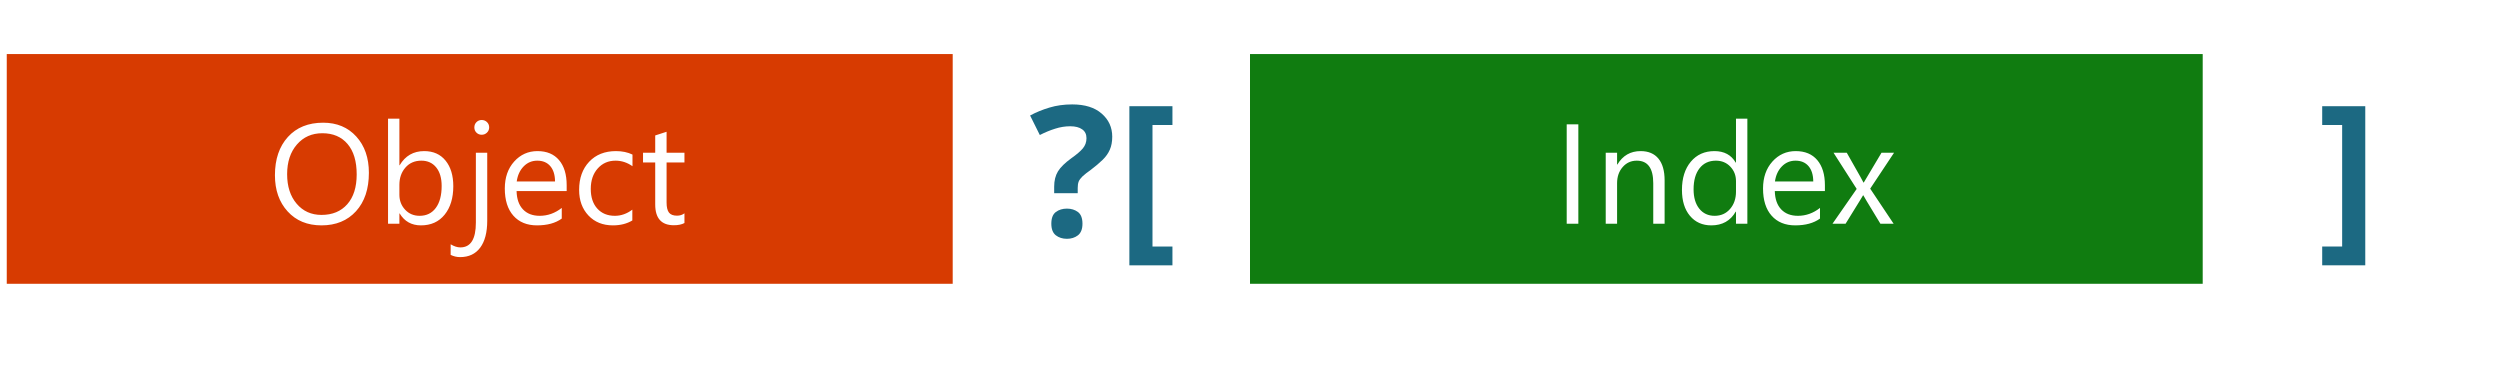
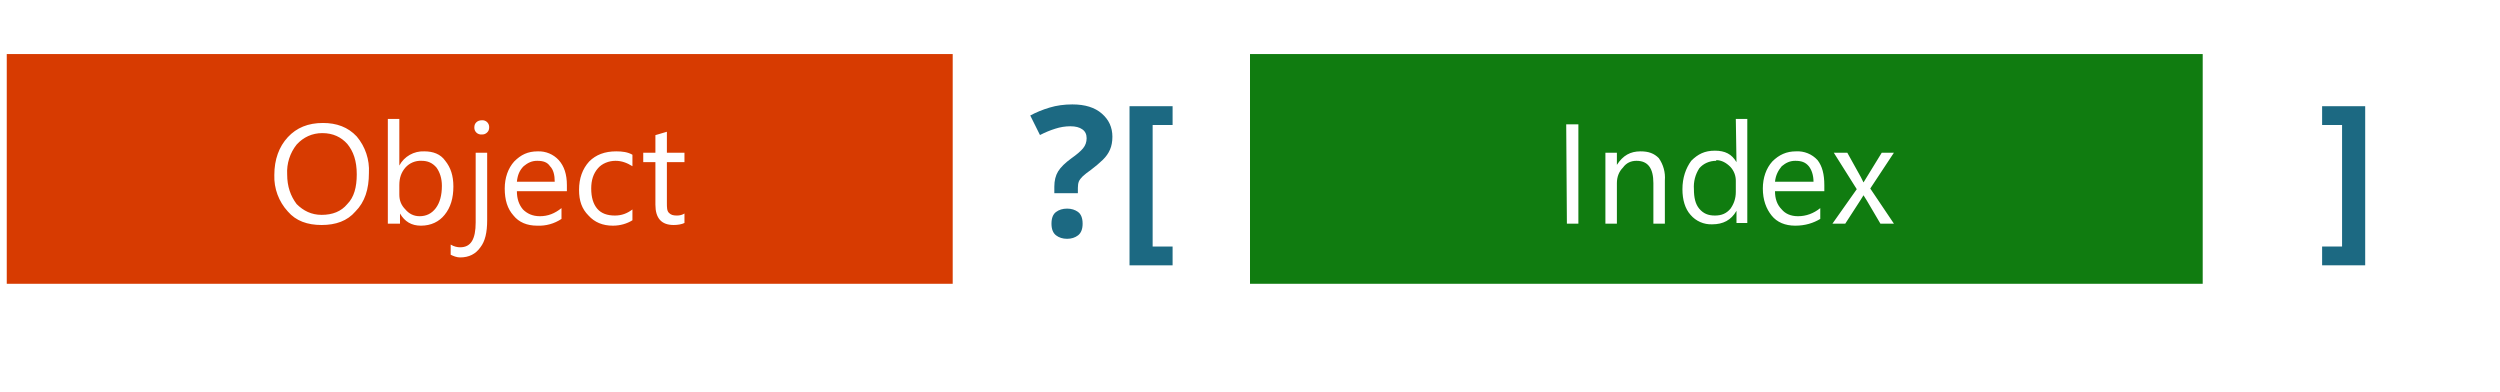
- <svg xmlns="http://www.w3.org/2000/svg" width="370" height="58" overflow="hidden">
+ <svg xmlns="http://www.w3.org/2000/svg" overflow="hidden" viewBox="0 0 370 58">
+   <defs />
  <defs>
-     <clipPath id="clip0">
-       <path d="M463 454 833 454 833 512 463 512Z" fill-rule="evenodd" clip-rule="evenodd" />
+     <linearGradient id="b" x1="533.7" x2="533.7" y1="466.1" y2="491.7" gradientUnits="userSpaceOnUse" spreadMethod="reflect">
+       <stop offset="0" stop-color="#FFF" />
+       <stop offset="1" stop-color="#FFF" />
+     </linearGradient>
+     <linearGradient id="c" x1="718.5" x2="718.5" y1="466.1" y2="491.7" gradientUnits="userSpaceOnUse" spreadMethod="reflect">
+       <stop offset="0" stop-color="#FFF" />
+       <stop offset="1" stop-color="#FFF" />
+     </linearGradient>
+     <clipPath id="a">
+       <path fill-rule="evenodd" d="M463 454h370v58H463z" clip-rule="evenodd" />
    </clipPath>
-     <linearGradient x1="533.727" y1="466.109" x2="533.727" y2="491.709" gradientUnits="userSpaceOnUse" spreadMethod="reflect" id="fill1">
-       <stop offset="0" stop-color="#FFFFFF" />
-       <stop offset="1" stop-color="#FFFFFF" />
-     </linearGradient>
-     <linearGradient x1="718.528" y1="466.109" x2="718.528" y2="491.709" gradientUnits="userSpaceOnUse" spreadMethod="reflect" id="fill2">
-       <stop offset="0" stop-color="#FFFFFF" />
-       <stop offset="1" stop-color="#FFFFFF" />
-     </linearGradient>
  </defs>
-   <g clip-path="url(#clip0)" transform="translate(-463 -454)">
-     <rect x="464" y="462" width="140" height="34" fill="#D73B01" />
-     <path d="M542.52 477.778C541.727 477.778 541.054 478.062 540.5 478.629 539.946 479.197 539.605 479.938 539.475 480.854L545.145 480.854C545.138 479.884 544.904 479.128 544.443 478.588 543.981 478.048 543.34 477.778 542.52 477.778ZM525.361 477.778C524.383 477.778 523.597 478.118 523.003 478.798 522.408 479.479 522.11 480.331 522.11 481.357L522.11 482.823C522.11 483.691 522.392 484.428 522.956 485.033 523.52 485.638 524.236 485.94 525.105 485.94 526.123 485.94 526.921 485.551 527.499 484.771 528.076 483.992 528.365 482.909 528.365 481.521 528.365 480.352 528.095 479.436 527.555 478.773 527.015 478.11 526.284 477.778 525.361 477.778ZM533.429 476.609 535.11 476.609 535.11 486.668C535.11 488.391 534.763 489.719 534.07 490.652 533.376 491.585 532.383 492.052 531.091 492.052 530.612 492.052 530.148 491.942 529.696 491.723L529.696 490.155C530.202 490.462 530.681 490.616 531.132 490.616 532.663 490.616 533.429 489.392 533.429 486.945ZM554.166 476.363C555.089 476.363 555.902 476.534 556.607 476.876L556.607 478.599C555.827 478.052 554.993 477.778 554.105 477.778 553.031 477.778 552.151 478.163 551.464 478.932 550.777 479.701 550.434 480.711 550.434 481.962 550.434 483.192 550.757 484.163 551.403 484.874 552.049 485.585 552.915 485.94 554.002 485.94 554.918 485.94 555.779 485.636 556.586 485.028L556.586 486.627C555.779 487.113 554.822 487.355 553.715 487.355 552.218 487.355 551.01 486.868 550.09 485.894 549.171 484.92 548.711 483.657 548.711 482.105 548.711 480.376 549.207 478.986 550.198 477.937 551.189 476.888 552.512 476.363 554.166 476.363ZM542.551 476.363C543.925 476.363 544.988 476.807 545.74 477.696 546.492 478.585 546.868 479.819 546.868 481.398L546.868 482.28 539.454 482.28C539.482 483.449 539.796 484.351 540.398 484.987 540.999 485.622 541.826 485.94 542.879 485.94 544.062 485.94 545.148 485.551 546.14 484.771L546.14 486.35C545.217 487.02 543.997 487.355 542.479 487.355 540.996 487.355 539.83 486.879 538.982 485.925 538.135 484.971 537.711 483.63 537.711 481.9 537.711 480.266 538.174 478.935 539.1 477.906 540.027 476.878 541.177 476.363 542.551 476.363ZM510.704 473.718C509.159 473.718 507.905 474.275 506.941 475.389 505.977 476.503 505.495 477.966 505.495 479.778 505.495 481.589 505.965 483.047 506.905 484.151 507.845 485.255 509.07 485.807 510.581 485.807 512.194 485.807 513.466 485.281 514.396 484.228 515.325 483.175 515.79 481.702 515.79 479.808 515.79 477.867 515.339 476.367 514.437 475.307 513.534 474.247 512.29 473.718 510.704 473.718ZM561.654 473.502 561.654 476.609 564.299 476.609 564.299 478.045 561.654 478.045 561.654 483.961C561.654 484.665 561.773 485.168 562.013 485.469 562.252 485.769 562.648 485.92 563.202 485.92 563.626 485.92 563.992 485.804 564.299 485.571L564.299 487.007C563.903 487.225 563.38 487.335 562.73 487.335 560.892 487.335 559.972 486.309 559.972 484.259L559.972 478.045 558.168 478.045 558.168 476.609 559.972 476.609 559.972 474.046ZM510.827 472.159C512.857 472.159 514.493 472.843 515.734 474.21 516.974 475.577 517.595 477.365 517.595 479.573 517.595 481.972 516.959 483.869 515.688 485.264 514.416 486.658 512.714 487.355 510.581 487.355 508.496 487.355 506.826 486.668 505.572 485.294 504.318 483.92 503.69 482.133 503.69 479.932 503.69 477.566 504.33 475.68 505.608 474.271 506.886 472.863 508.626 472.159 510.827 472.159ZM534.29 471.759C534.598 471.759 534.859 471.863 535.075 472.072 535.29 472.28 535.398 472.542 535.398 472.856 535.398 473.157 535.29 473.413 535.075 473.625 534.859 473.837 534.598 473.943 534.29 473.943 533.989 473.943 533.733 473.841 533.521 473.636 533.309 473.431 533.203 473.171 533.203 472.856 533.203 472.542 533.309 472.28 533.521 472.072 533.733 471.863 533.989 471.759 534.29 471.759ZM520.429 471.564 522.11 471.564 522.11 478.455 522.151 478.455C522.979 477.06 524.189 476.363 525.781 476.363 527.128 476.363 528.182 476.833 528.945 477.773 529.707 478.713 530.088 479.973 530.088 481.552 530.088 483.308 529.661 484.715 528.806 485.771 527.952 486.827 526.783 487.355 525.299 487.355 523.912 487.355 522.862 486.767 522.151 485.592L522.11 485.592 522.11 487.109 520.429 487.109Z" fill="url(#fill1)" fill-rule="evenodd" />
-     <text fill="#000000" fill-opacity="0" font-family="Arial,Arial_MSFontService,sans-serif" font-size="20.487" x="503.69" y="489.491">Object</text>
-     <rect x="648" y="462" width="141" height="34" fill="#107C10" />
-     <path d="M728.738 477.778C727.945 477.778 727.272 478.062 726.718 478.629 726.164 479.197 725.822 479.938 725.693 480.854L731.363 480.854C731.356 479.884 731.122 479.128 730.661 478.588 730.199 478.048 729.558 477.778 728.738 477.778ZM716.953 477.778C715.928 477.778 715.121 478.154 714.533 478.906 713.945 479.658 713.651 480.697 713.651 482.023 713.651 483.233 713.933 484.189 714.497 484.889 715.061 485.59 715.818 485.94 716.769 485.94 717.705 485.94 718.466 485.602 719.05 484.925 719.635 484.248 719.927 483.394 719.927 482.362L719.927 480.813C719.927 479.966 719.647 479.248 719.086 478.66 718.526 478.072 717.815 477.778 716.953 477.778ZM734.365 476.609 736.323 476.609 738.354 480.198C738.504 480.465 738.651 480.738 738.795 481.018L738.836 481.018 741.461 476.609 743.317 476.609 739.789 481.921 743.255 487.109 741.297 487.109 739.235 483.705C739.106 483.493 738.952 483.226 738.774 482.905L738.733 482.905C738.699 482.967 738.538 483.233 738.251 483.705L736.149 487.109 734.211 487.109 737.79 481.962ZM728.769 476.363C730.143 476.363 731.206 476.807 731.958 477.696 732.71 478.585 733.086 479.819 733.086 481.398L733.086 482.28 725.672 482.28C725.699 483.449 726.014 484.351 726.615 484.987 727.217 485.622 728.044 485.94 729.097 485.94 730.279 485.94 731.366 485.551 732.358 484.771L732.358 486.35C731.435 487.02 730.214 487.355 728.697 487.355 727.214 487.355 726.048 486.879 725.2 485.925 724.353 484.971 723.929 483.63 723.929 481.9 723.929 480.266 724.392 478.935 725.318 477.906 726.245 476.878 727.395 476.363 728.769 476.363ZM705.815 476.363C706.963 476.363 707.841 476.734 708.45 477.476 709.058 478.217 709.362 479.289 709.362 480.69L709.362 487.109 707.681 487.109 707.681 481.121C707.681 478.892 706.867 477.778 705.24 477.778 704.4 477.778 703.704 478.094 703.154 478.727 702.603 479.359 702.328 480.157 702.328 481.121L702.328 487.109 700.647 487.109 700.647 476.609 702.328 476.609 702.328 478.352 702.369 478.352C703.162 477.026 704.311 476.363 705.815 476.363ZM694.872 472.405 696.595 472.405 696.595 487.109 694.872 487.109ZM719.927 471.564 721.609 471.564 721.609 487.109 719.927 487.109 719.927 485.325 719.886 485.325C719.107 486.679 717.903 487.355 716.276 487.355 714.957 487.355 713.903 486.885 713.113 485.945 712.324 485.005 711.929 483.725 711.929 482.105 711.929 480.369 712.366 478.978 713.241 477.932 714.116 476.886 715.282 476.363 716.738 476.363 718.18 476.363 719.23 476.931 719.886 478.065L719.927 478.065Z" fill="url(#fill2)" fill-rule="evenodd" />
-     <text fill="#000000" fill-opacity="0" font-family="Arial,Arial_MSFontService,sans-serif" font-size="15.791" x="694.872" y="485.381">Index</text>
-     <text fill="#1C6982" font-family="Segoe UI,Segoe UI_MSFontService,sans-serif" font-weight="700" font-size="27" transform="translate(615.377 489)">?[<tspan x="190.635" y="0">]</tspan>
+   <g clip-path="url(#a)" transform="translate(-463 -454)">
+     <path fill="#D73B01" d="M464 462h140v34H464z" />
+     <path fill="url(#b)" fill-rule="evenodd" d="M542.5 477.8c-.8 0-1.4.3-2 .8-.6.6-.9 1.3-1 2.3h5.6c0-1-.2-1.8-.7-2.3-.4-.6-1-.8-1.9-.8zm-17.1 0a3 3 0 00-2.4 1c-.6.7-.9 1.5-.9 2.6v1.4c0 .9.3 1.6.9 2.2.5.6 1.2 1 2.1 1 1 0 1.8-.4 2.4-1.2.6-.8.9-1.9.9-3.3 0-1.1-.3-2-.8-2.7-.6-.7-1.3-1-2.2-1zm8-1.2h1.7v10c0 1.8-.3 3.1-1 4-.7 1-1.7 1.5-3 1.5-.5 0-1-.2-1.4-.4v-1.5c.5.3 1 .4 1.4.4 1.6 0 2.3-1.2 2.3-3.7zm20.8-.2c.9 0 1.7.1 2.4.5v1.7c-.8-.5-1.6-.8-2.5-.8-1 0-2 .4-2.6 1.1-.7.8-1 1.8-1 3 0 1.3.3 2.3.9 3 .6.7 1.5 1 2.6 1 1 0 1.8-.3 2.6-.9v1.6c-.8.5-1.8.8-2.9.8-1.5 0-2.7-.5-3.6-1.5-1-1-1.4-2.2-1.4-3.8 0-1.7.5-3.1 1.5-4.2 1-1 2.3-1.5 4-1.5zm-11.6 0a4 4 0 013.1 1.3c.8.9 1.2 2.1 1.2 3.7v.9h-7.4c0 1.1.3 2 .9 2.7.6.6 1.4 1 2.5 1 1.2 0 2.2-.4 3.2-1.2v1.6a6 6 0 01-3.6 1c-1.5 0-2.7-.5-3.5-1.5-.9-1-1.3-2.3-1.3-4 0-1.6.5-3 1.4-4 1-1 2-1.5 3.5-1.5zm-31.9-2.7c-1.5 0-2.8.6-3.8 1.7a6.5 6.5 0 00-1.4 4.4c0 1.8.5 3.2 1.4 4.4 1 1 2.2 1.6 3.7 1.6 1.6 0 2.9-.5 3.8-1.6 1-1 1.4-2.5 1.4-4.4 0-2-.5-3.4-1.4-4.5-.9-1-2.1-1.6-3.7-1.6zm51-.2v3.1h2.6v1.4h-2.6v6c0 .7 0 1.2.3 1.5.3.3.6.4 1.2.4.4 0 .8-.1 1.1-.3v1.4c-.4.2-1 .3-1.6.3-1.8 0-2.7-1-2.7-3V478h-1.8v-1.4h1.8V474zm-50.9-1.3c2 0 3.7.6 5 2a7.7 7.7 0 011.8 5.4c0 2.4-.6 4.3-2 5.7-1.2 1.4-2.9 2-5 2s-3.8-.6-5-2a7.6 7.6 0 01-2-5.4c0-2.3.7-4.2 2-5.6 1.3-1.4 3-2.1 5.2-2.1zm23.5-.4a1 1 0 011.1 1c0 .4-.1.6-.3.8a1 1 0 01-.8.3 1 1 0 01-1.1-1c0-.4.1-.6.3-.8.2-.2.5-.3.8-.3zm-13.9-.2h1.7v6.9a4 4 0 013.7-2.1c1.3 0 2.4.4 3.1 1.4.8 1 1.2 2.2 1.2 3.8 0 1.7-.4 3.1-1.3 4.2-.8 1-2 1.6-3.5 1.6-1.4 0-2.4-.6-3.1-1.8v1.5h-1.8z" />
+     <text x="503.7" y="489.5" fill-opacity="0" font-family="Arial,Arial_MSFontService,sans-serif" font-size="20.5">
+       Object
+     </text>
+     <path fill="#107C10" d="M648 462h141v34H648z" />
+     <path fill="url(#c)" fill-rule="evenodd" d="M728.7 477.8c-.8 0-1.4.3-2 .8-.5.6-.9 1.3-1 2.3h5.7c0-1-.3-1.8-.7-2.3-.5-.6-1.1-.8-2-.8zm-11.7 0c-1 0-1.9.4-2.5 1.1a5 5 0 00-.8 3.1c0 1.2.2 2.2.8 2.9.6.7 1.3 1 2.3 1 1 0 1.7-.3 2.3-1 .5-.7.8-1.5.8-2.5v-1.6a3 3 0 00-.8-2.1c-.6-.6-1.3-1-2.1-1zm17.4-1.2h2l2 3.6.4.8 2.7-4.4h1.8l-3.5 5.3 3.5 5.2h-2l-2-3.4-.5-.8-.5.8-2.2 3.4h-1.9l3.6-5.1zm-5.6-.2a4 4 0 013.2 1.3c.7.9 1 2.1 1 3.7v.9h-7.3c0 1.1.3 2 1 2.7.5.6 1.3 1 2.4 1 1.2 0 2.3-.4 3.3-1.2v1.6c-1 .6-2.2 1-3.7 1s-2.7-.5-3.5-1.5c-.8-1-1.3-2.3-1.3-4 0-1.6.5-3 1.4-4 1-1 2.1-1.5 3.5-1.5zm-23 0c1.2 0 2 .3 2.7 1a5 5 0 01.9 3.3v6.4h-1.7v-6c0-2.2-.8-3.3-2.5-3.3-.8 0-1.5.3-2 1-.6.6-.9 1.4-.9 2.3v6h-1.7v-10.5h1.7v1.8c.9-1.4 2-2 3.5-2zm-11-4h1.8v14.7h-1.7zm25.1-.8h1.7V487H720v-1.8c-.8 1.4-2 2-3.6 2a4 4 0 01-3.2-1.4c-.8-.9-1.2-2.2-1.2-3.8 0-1.7.5-3.1 1.3-4.2 1-1 2-1.5 3.5-1.5s2.5.5 3.2 1.7z" />
+     <text x="694.9" y="485.4" fill-opacity="0" font-family="Arial,Arial_MSFontService,sans-serif" font-size="15.8">
+       Index
+     </text>
+     <text fill="#1C6982" font-family="Segoe UI,Segoe UI_MSFontService,sans-serif" font-size="27" font-weight="700" transform="translate(615.4 489)">
+       ?[<tspan x="190.6" y="0">]</tspan>
    </text>
  </g>
</svg>
